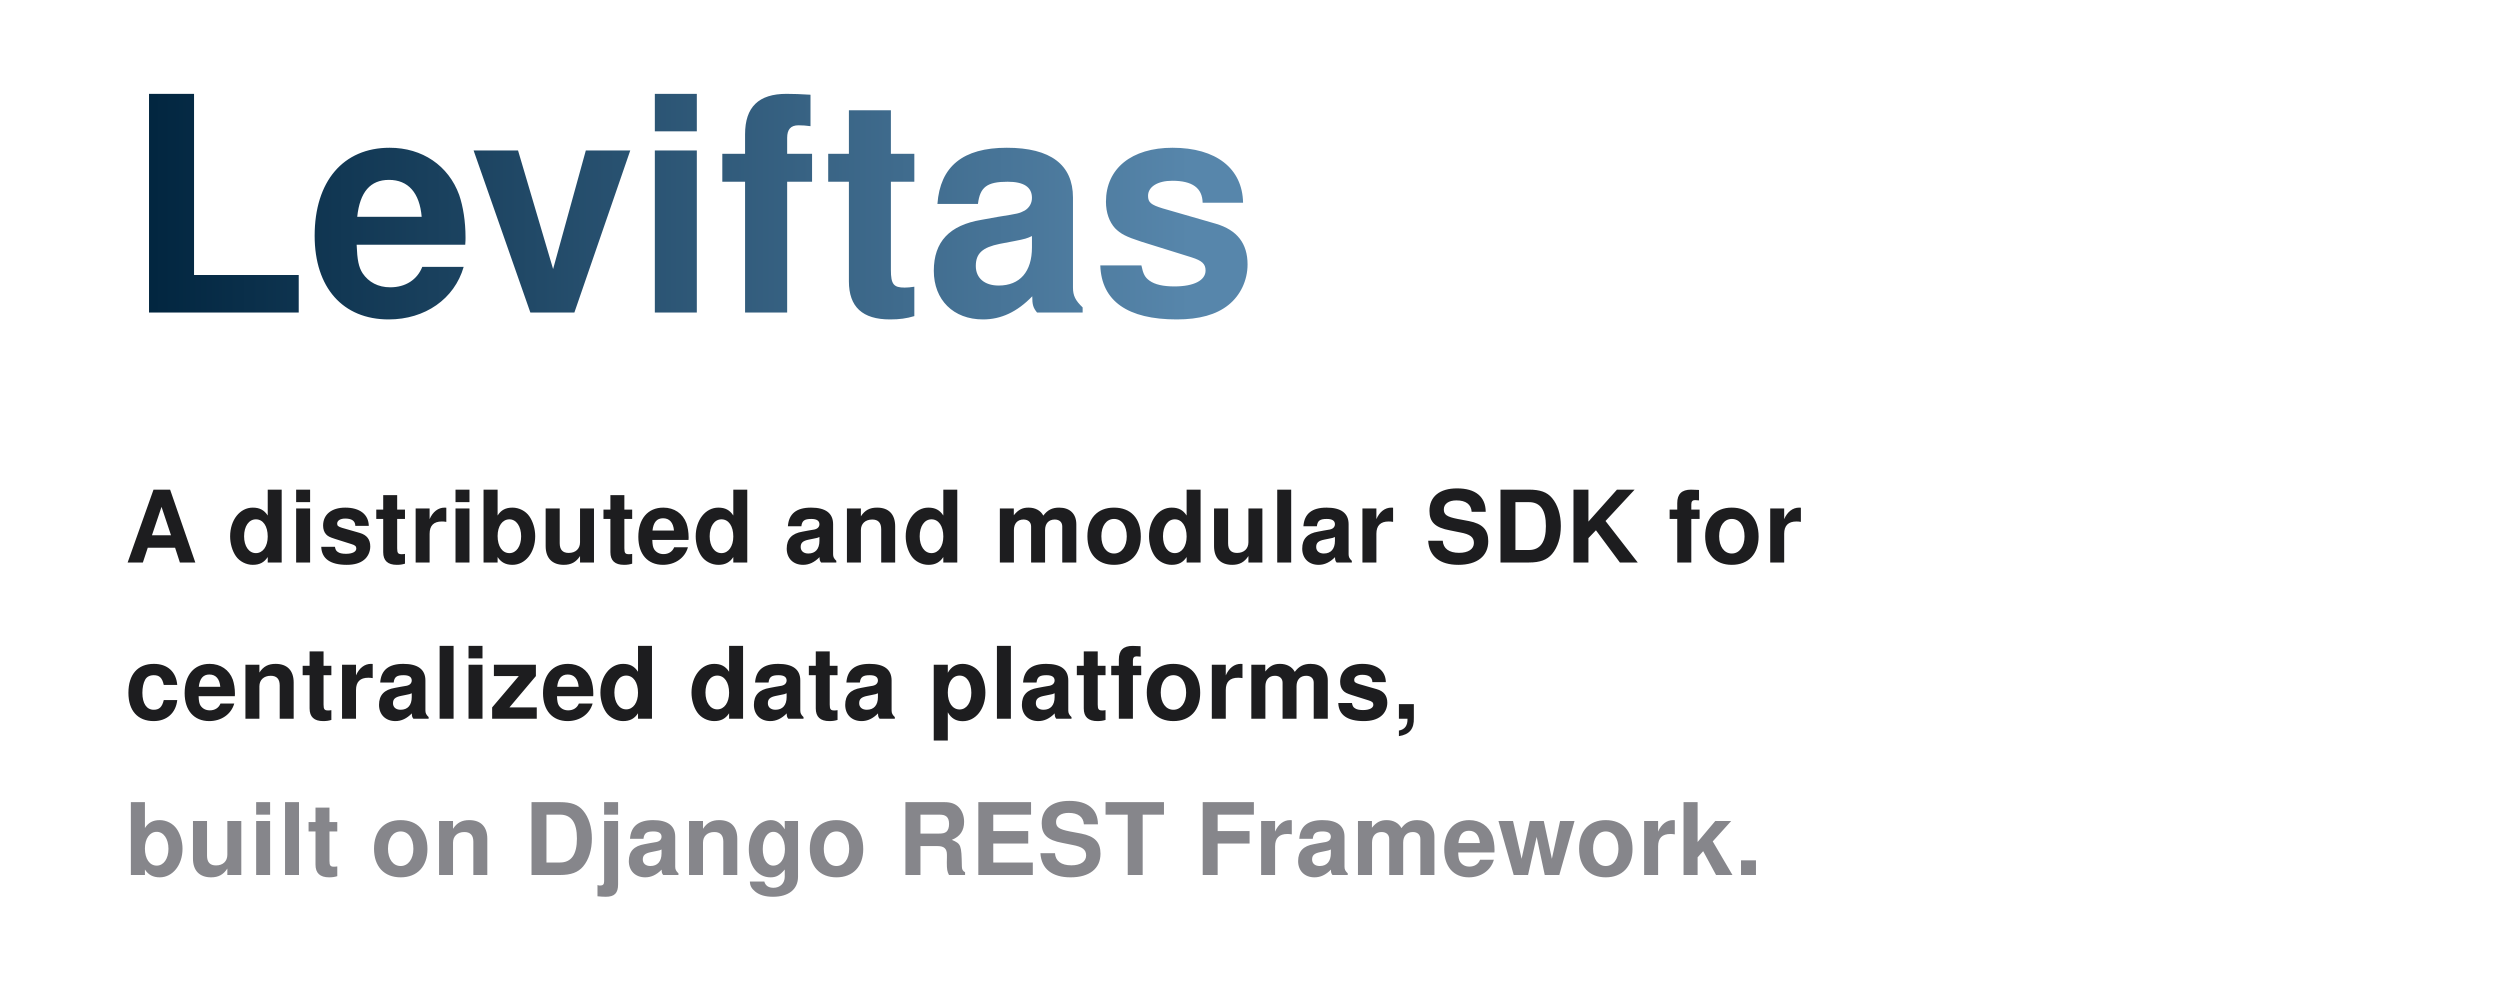
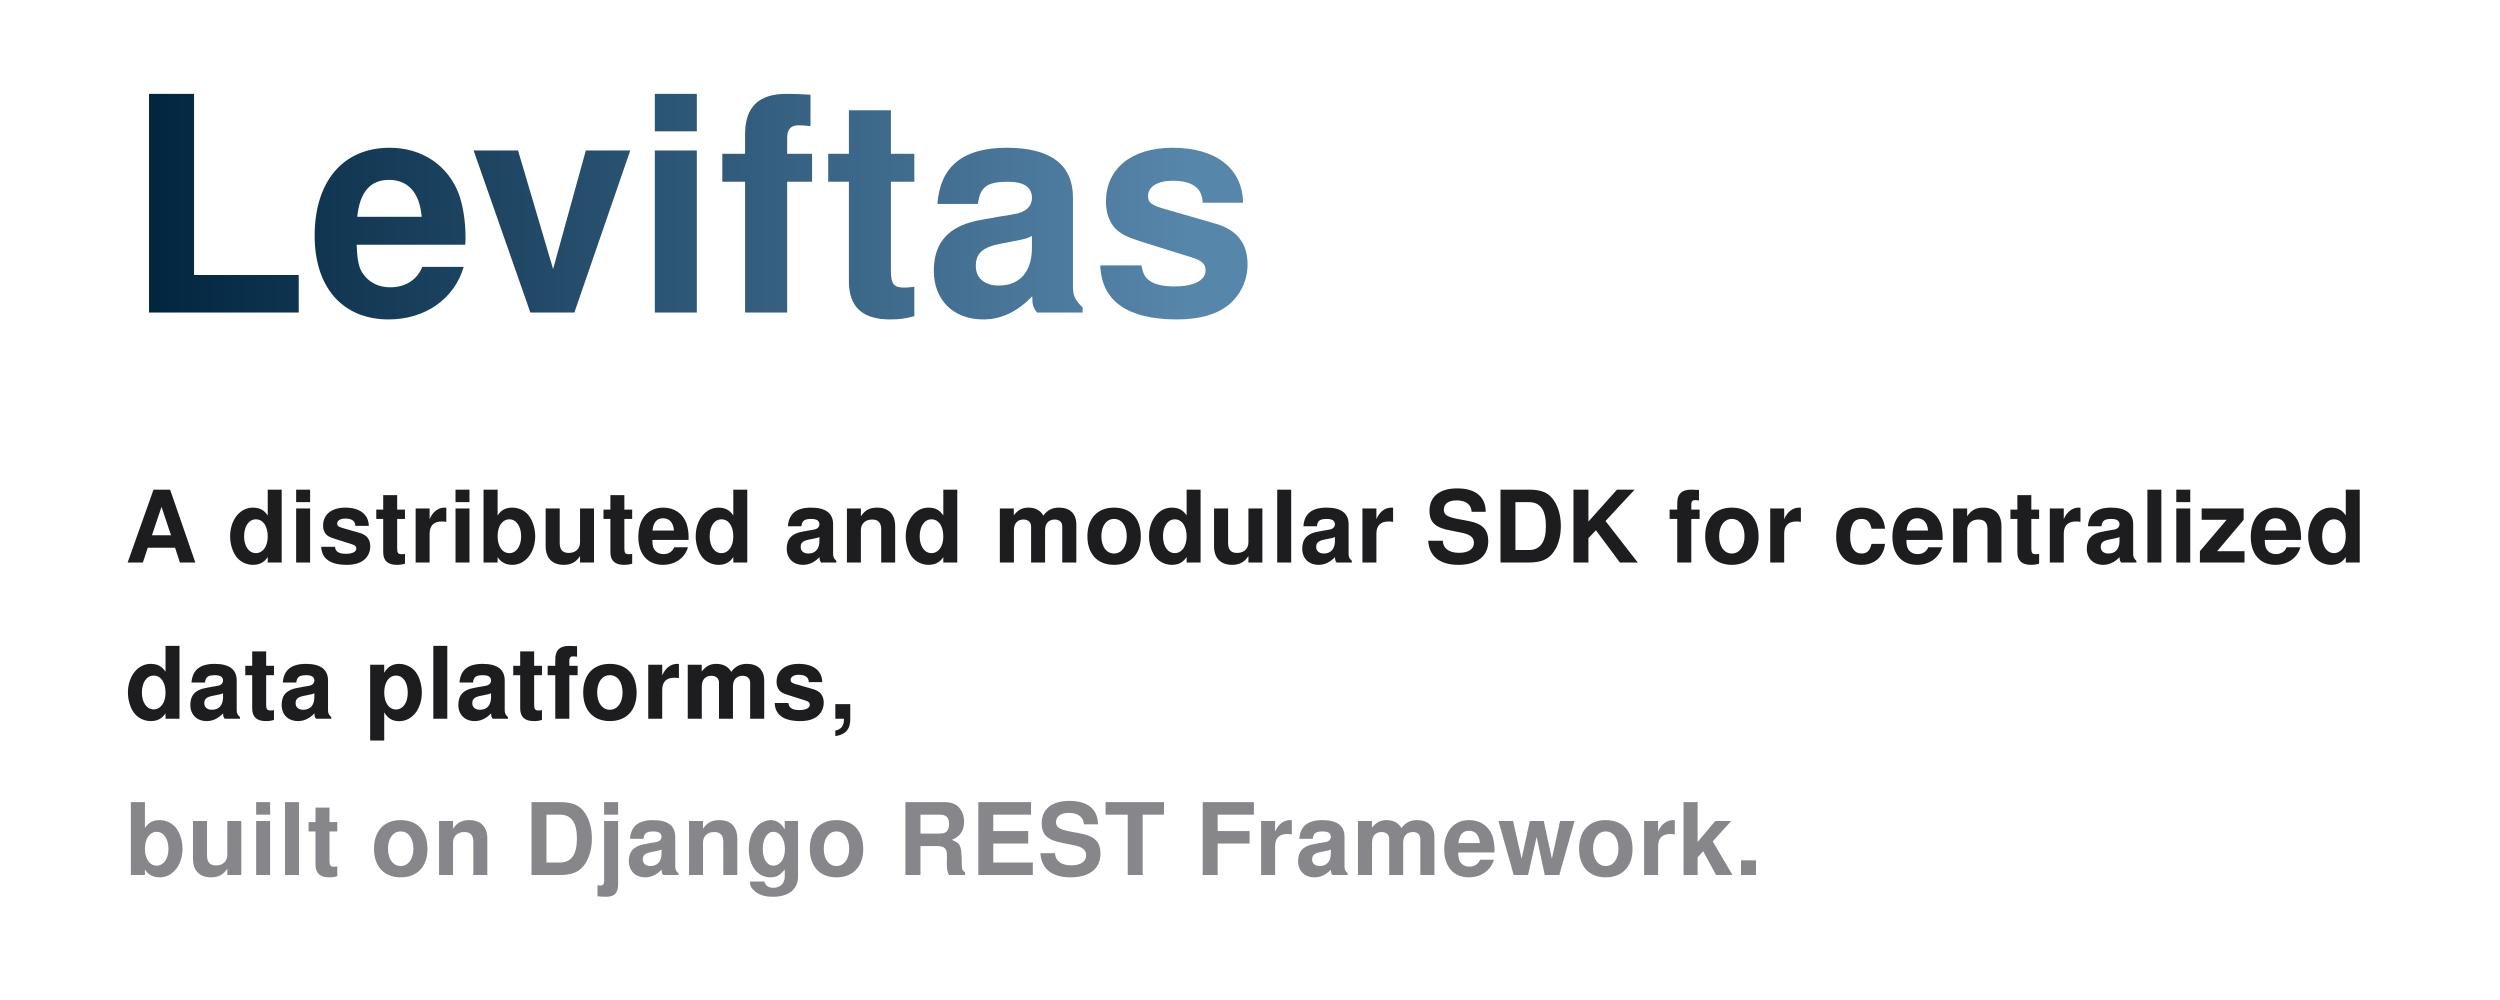
<svg xmlns="http://www.w3.org/2000/svg" width="100%" height="160" viewBox="0 0 400 160" preserveAspectRatio="xMidYMid meet">
  <defs>
    <linearGradient id="text-gradient-mobile-light" x1="0%" y1="0%" x2="100%" y2="0%">
      <stop offset="0%" style="stop-color:#022640" />
      <stop offset="95%" style="stop-color:#5786AB" />
    </linearGradient>
    <linearGradient id="text-gradient-mobile-dark" x1="0%" y1="0%" x2="100%" y2="0%">
      <stop offset="0%" style="stop-color:#e4f6f0" />
      <stop offset="31%" style="stop-color:#9dcfca" />
      <stop offset="68%" style="stop-color:#6b95ac" />
      <stop offset="100%" style="stop-color:#45657d" />
    </linearGradient>
  </defs>
  <style>
        @media (prefers-color-scheme: dark) {
            .main-title { fill: url(#text-gradient-mobile-dark); }
            .subtitle-primary { fill: #f5f5f7; }
            .subtitle-secondary { fill: #a1a1a6; }
        }
        @media (prefers-color-scheme: light) {
            .main-title { fill: url(#text-gradient-mobile-light); }
            .subtitle-primary { fill: #1d1d1f; }
            .subtitle-secondary { fill: #86868b; }
        }
    </style>
  <text x="20" y="50" class="main-title" font-size="48" font-weight="600" font-family="SF Pro Display, SF Pro Icons, Helvetica Neue, Helvetica, Arial, sans-serif" text-anchor="start" fill="url(#text-gradient-mobile-light)" letter-spacing="0em">Leviftas</text>
-   <text x="20" y="90" class="subtitle-primary" font-size="16" font-weight="600" font-family="SF Pro Display, SF Pro Icons, Helvetica Neue, Helvetica, Arial, sans-serif" text-anchor="start" fill="#1d1d1f" letter-spacing="0.011em">A distributed and modular SDK for</text>
-   <text x="20" y="115" class="subtitle-primary" font-size="16" font-weight="600" font-family="SF Pro Display, SF Pro Icons, Helvetica Neue, Helvetica, Arial, sans-serif" text-anchor="start" fill="#1d1d1f" letter-spacing="0.011em">centralized data platforms,</text>
+   <text x="20" y="90" class="subtitle-primary" font-size="16" font-weight="600" font-family="SF Pro Display, SF Pro Icons, Helvetica Neue, Helvetica, Arial, sans-serif" text-anchor="start" fill="#1d1d1f" letter-spacing="0.011em">A distributed and modular SDK for centralized</text>
+   <text x="20" y="115" class="subtitle-primary" font-size="16" font-weight="600" font-family="SF Pro Display, SF Pro Icons, Helvetica Neue, Helvetica, Arial, sans-serif" text-anchor="start" fill="#1d1d1f" letter-spacing="0.011em">data platforms,</text>
  <text x="20" y="140" class="subtitle-secondary" font-size="16" font-weight="600" font-family="SF Pro Display, SF Pro Icons, Helvetica Neue, Helvetica, Arial, sans-serif" text-anchor="start" fill="#86868b" letter-spacing="0.011em">built on Django REST Framework.</text>
</svg>
